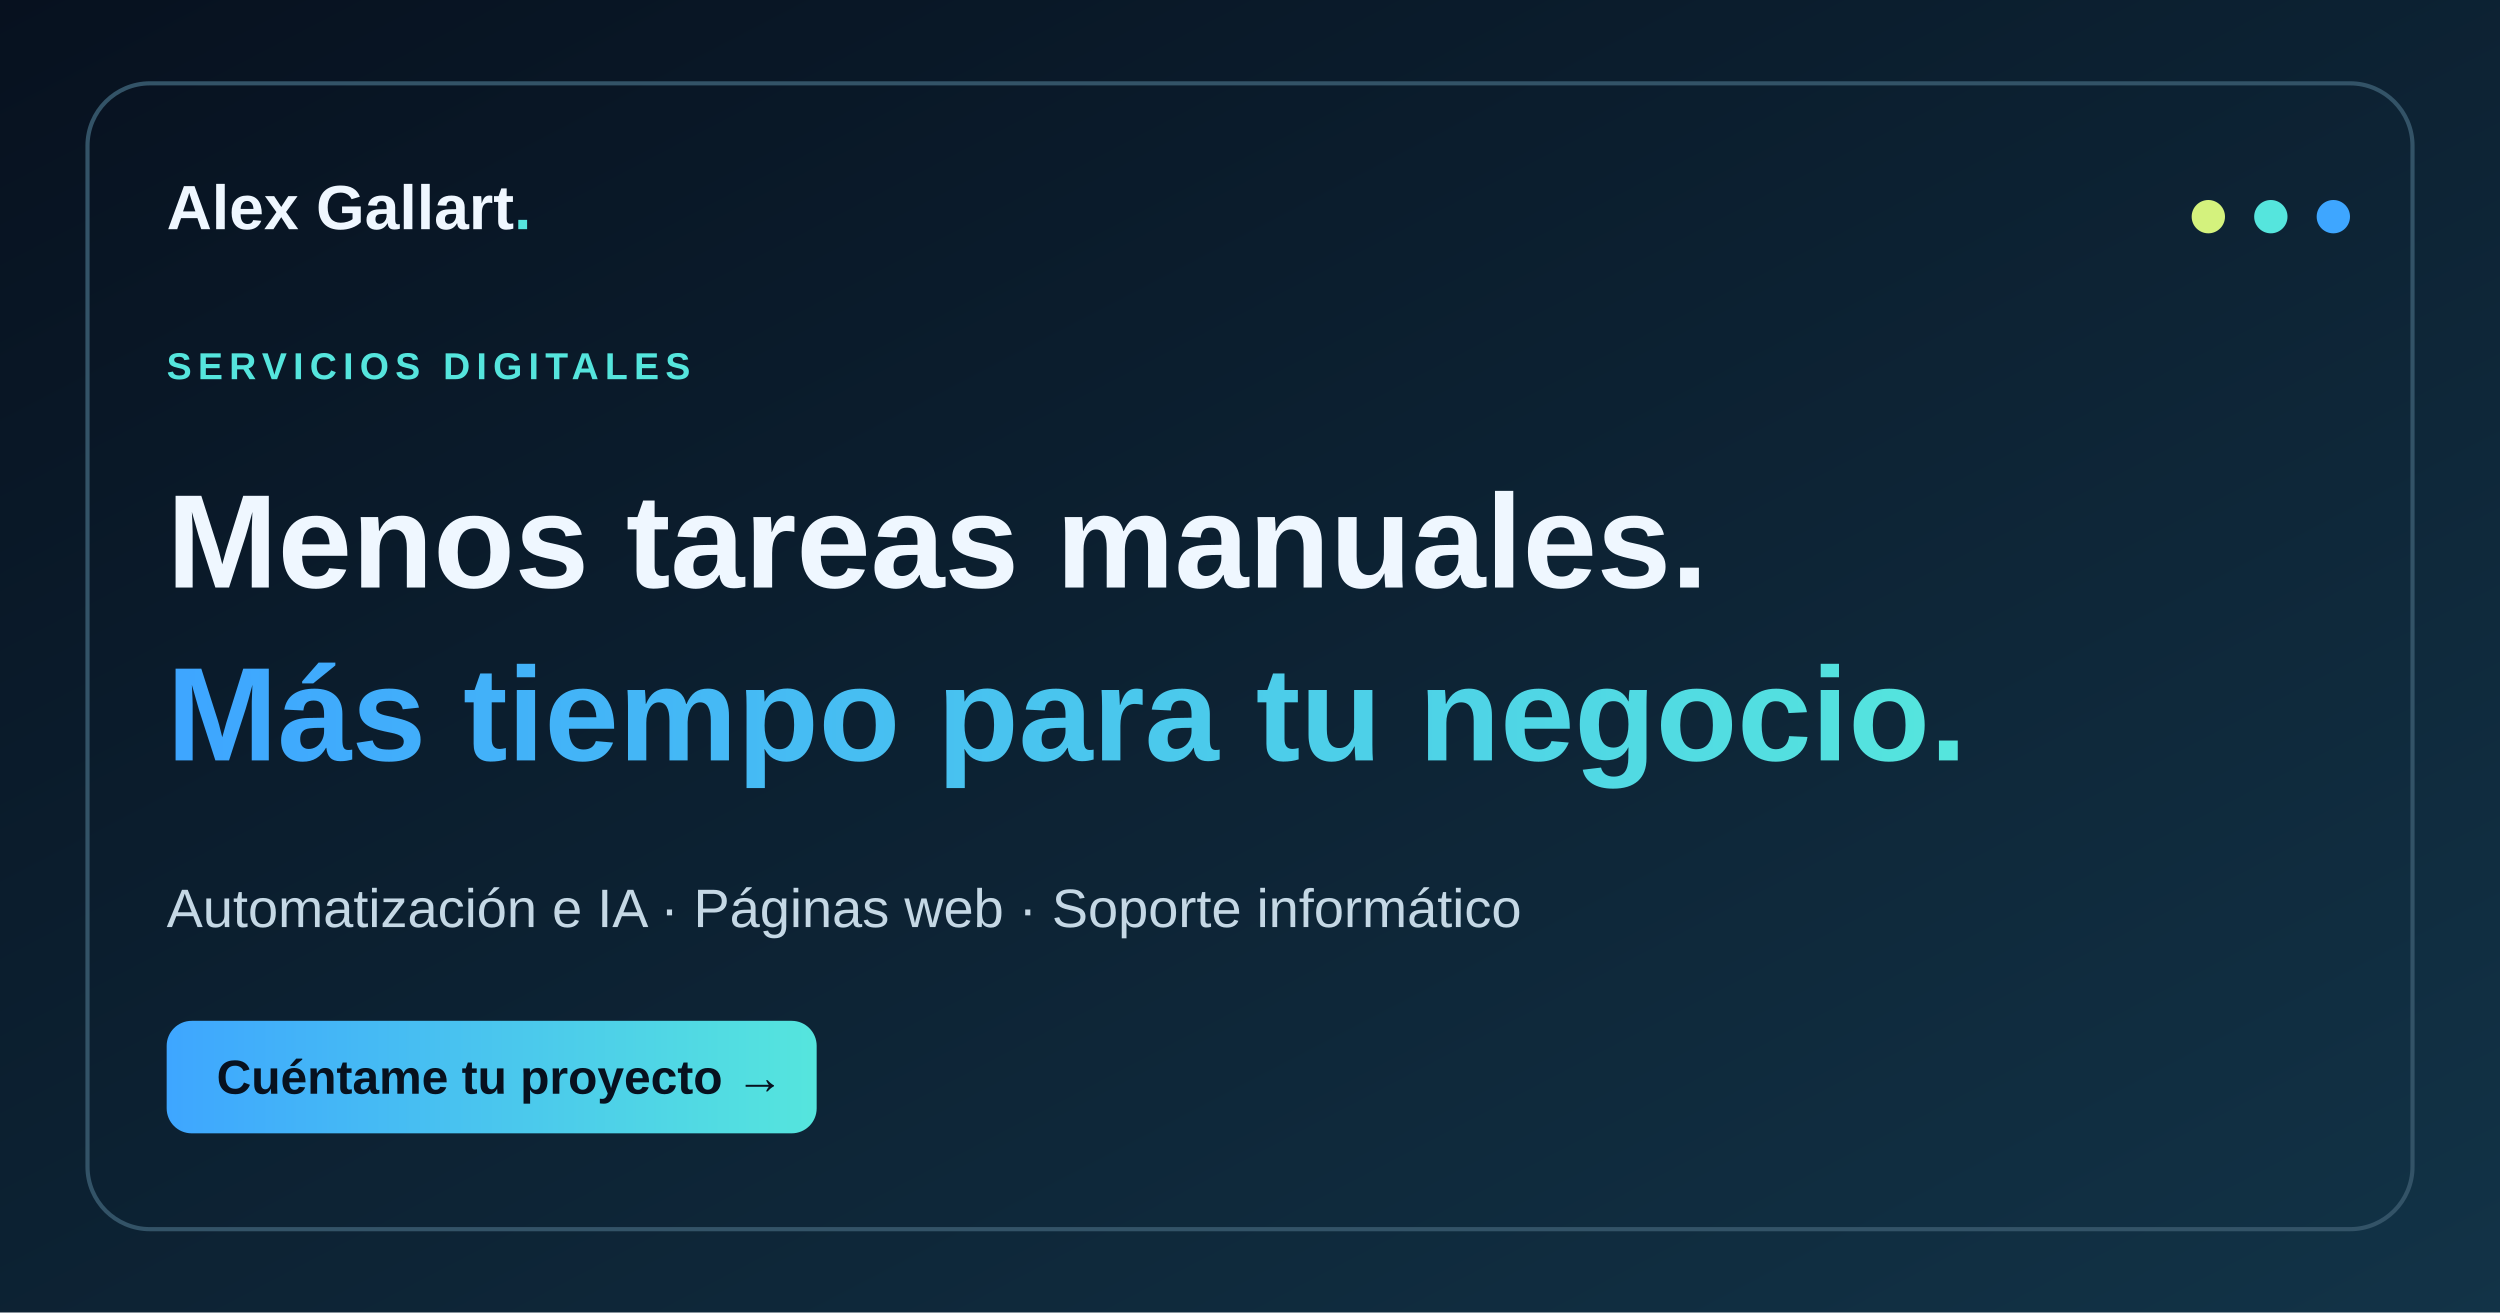
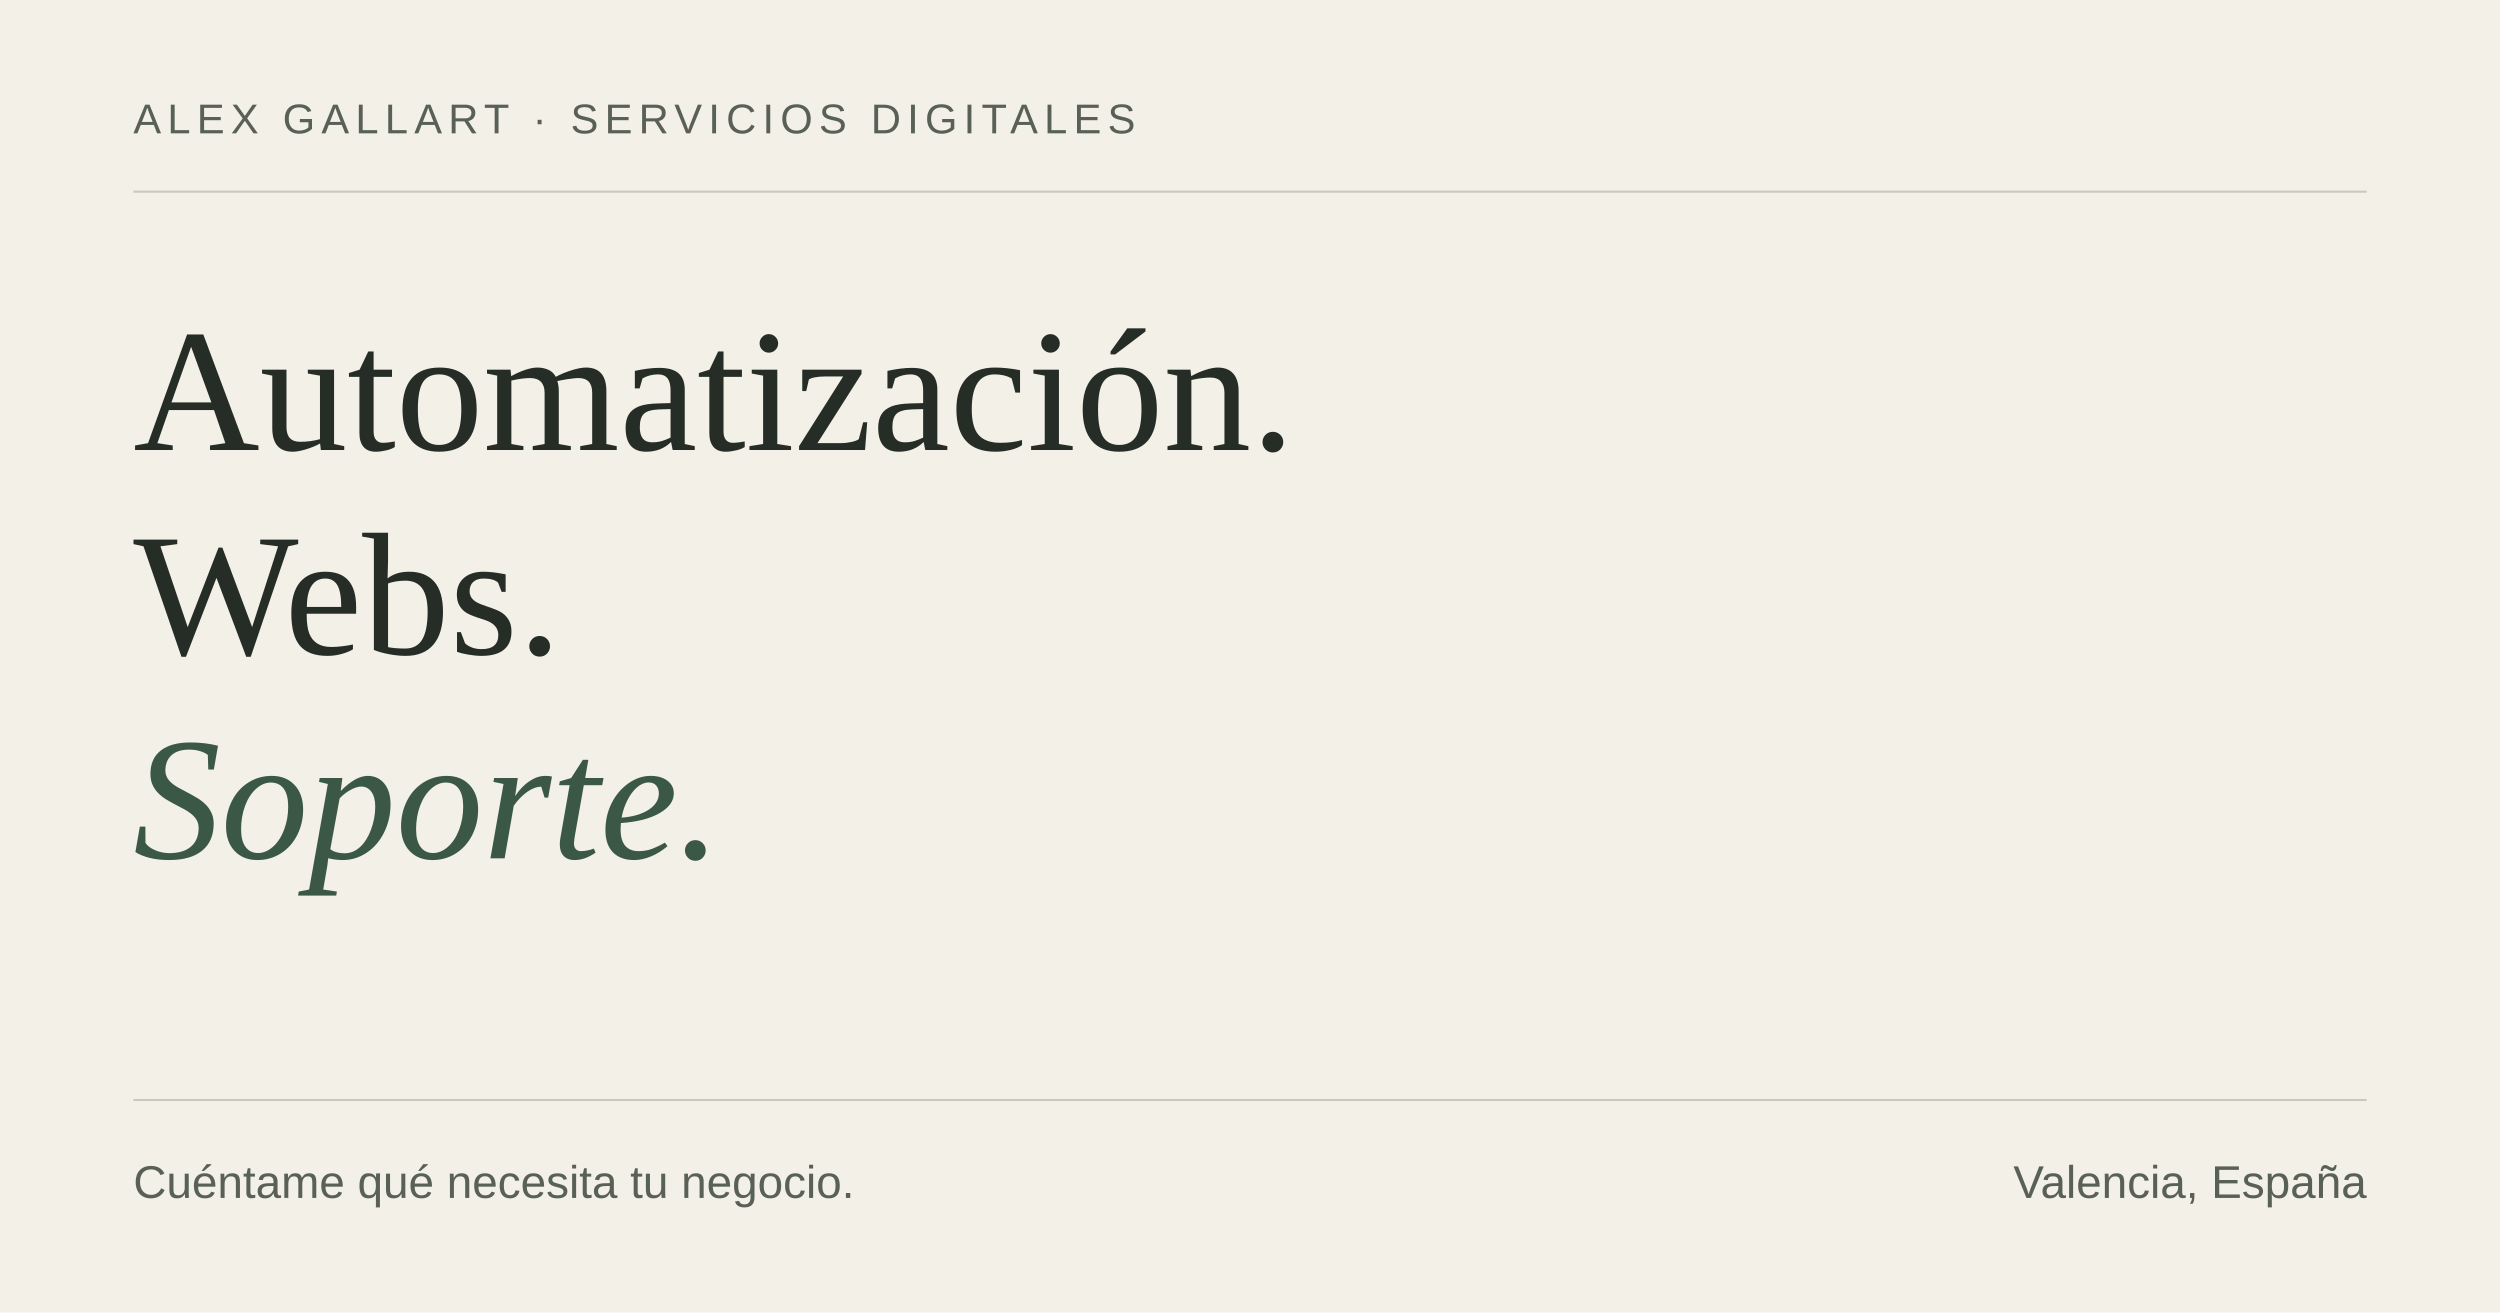
<svg xmlns="http://www.w3.org/2000/svg" width="1200" height="630" viewBox="0 0 1200 630">
-   <defs>
-     <linearGradient id="bg" x1="0" y1="0" x2="1" y2="1">
-       <stop stop-color="#07111f" />
-       <stop offset="1" stop-color="#123347" />
-     </linearGradient>
-     <linearGradient id="accent">
-       <stop stop-color="#3ea6ff" />
-       <stop offset="1" stop-color="#55e5dd" />
-     </linearGradient>
-   </defs>
-   <rect width="1200" height="630" fill="url(#bg)" />
-   <rect x="42" y="40" width="1116" height="550" rx="30" fill="none" stroke="#335367" stroke-width="2" />
-   <g font-family="Segoe UI, Arial, sans-serif">
-     <text x="80" y="110" fill="#eff7ff" font-size="30" font-weight="700">Alex Gallart<tspan fill="#55e5dd">.</tspan>
-     </text>
-     <text x="80" y="182" fill="#55e5dd" font-size="18" font-weight="700" letter-spacing="3">SERVICIOS DIGITALES</text>
-     <text x="80" y="282" fill="#eff7ff" font-size="64" font-weight="800">Menos tareas manuales.</text>
-     <text x="80" y="365" fill="url(#accent)" font-size="64" font-weight="800">Más tiempo para tu negocio.</text>
-     <text x="80" y="445" fill="#c5d8e5" font-size="26">Automatización e IA · Páginas web · Soporte informático</text>
-     <rect x="80" y="490" width="312" height="54" rx="12" fill="url(#accent)" />
-     <text x="104" y="525" fill="#07111f" font-size="23" font-weight="700">Cuéntame tu proyecto →</text>
+   <rect width="1200" height="630" fill="#f3f0e8" />
+   <path d="M64 92H1136M64 528H1136" stroke="#c9c9bd" />
+   <g font-family="Arial, sans-serif" fill="#596157">
+     <text x="64" y="64" font-size="20" letter-spacing="3">ALEX GALLART · SERVICIOS DIGITALES</text>
+     <text x="64" y="575" font-size="22">Cuéntame qué necesita tu negocio.</text>
+     <text x="1136" y="575" text-anchor="end" font-size="22">Valencia, España</text>
  </g>
-   <circle cx="1060" cy="104" r="8" fill="#d4f27d" />
-   <circle cx="1090" cy="104" r="8" fill="#55e5dd" />
-   <circle cx="1120" cy="104" r="8" fill="#3ea6ff" />
+   <g font-family="Georgia, 'Times New Roman', serif" font-size="84">
+     <text x="64" y="216" fill="#252d26">Automatización.</text>
+     <text x="64" y="314" fill="#252d26">Webs.</text>
+     <text x="64" y="412" font-style="italic" fill="#3b5846">Soporte.</text>
+   </g>
</svg>
